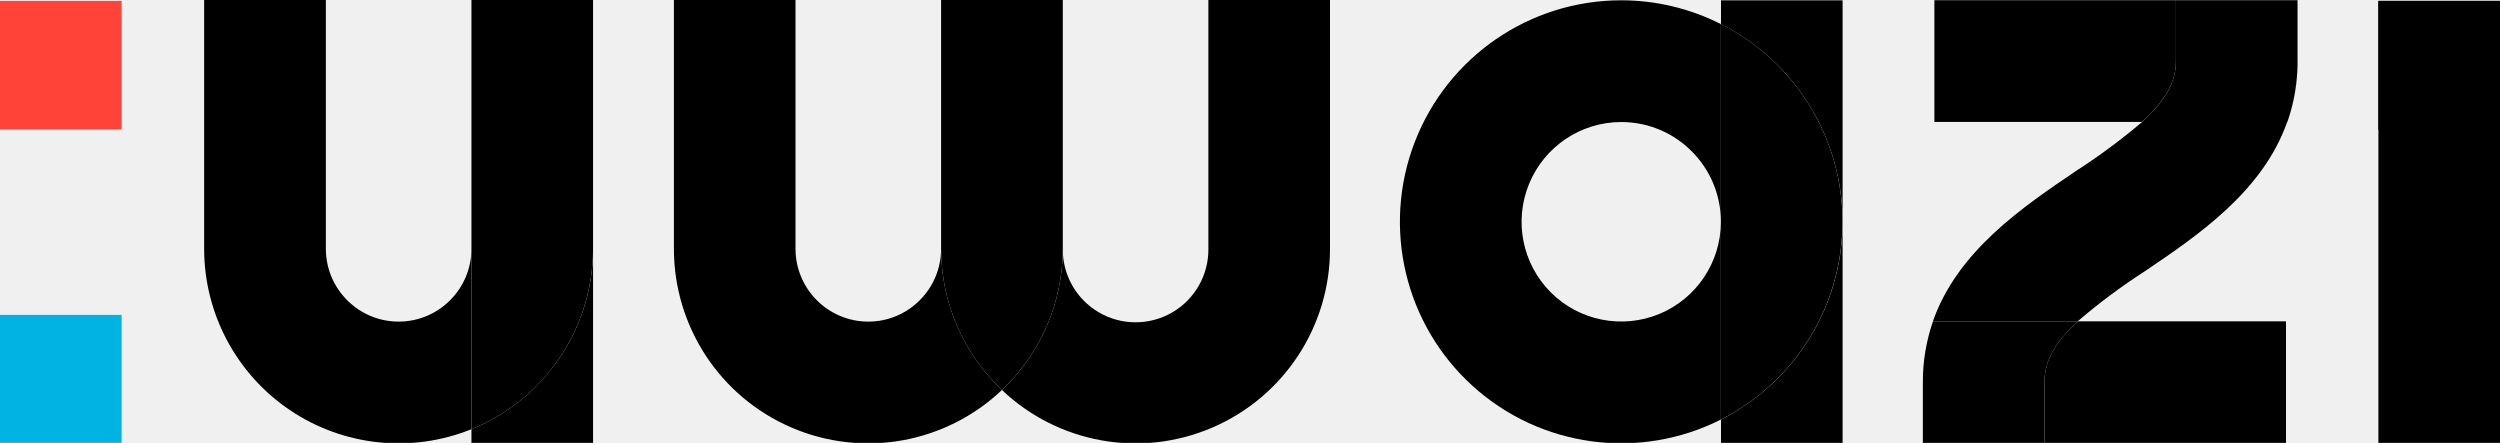
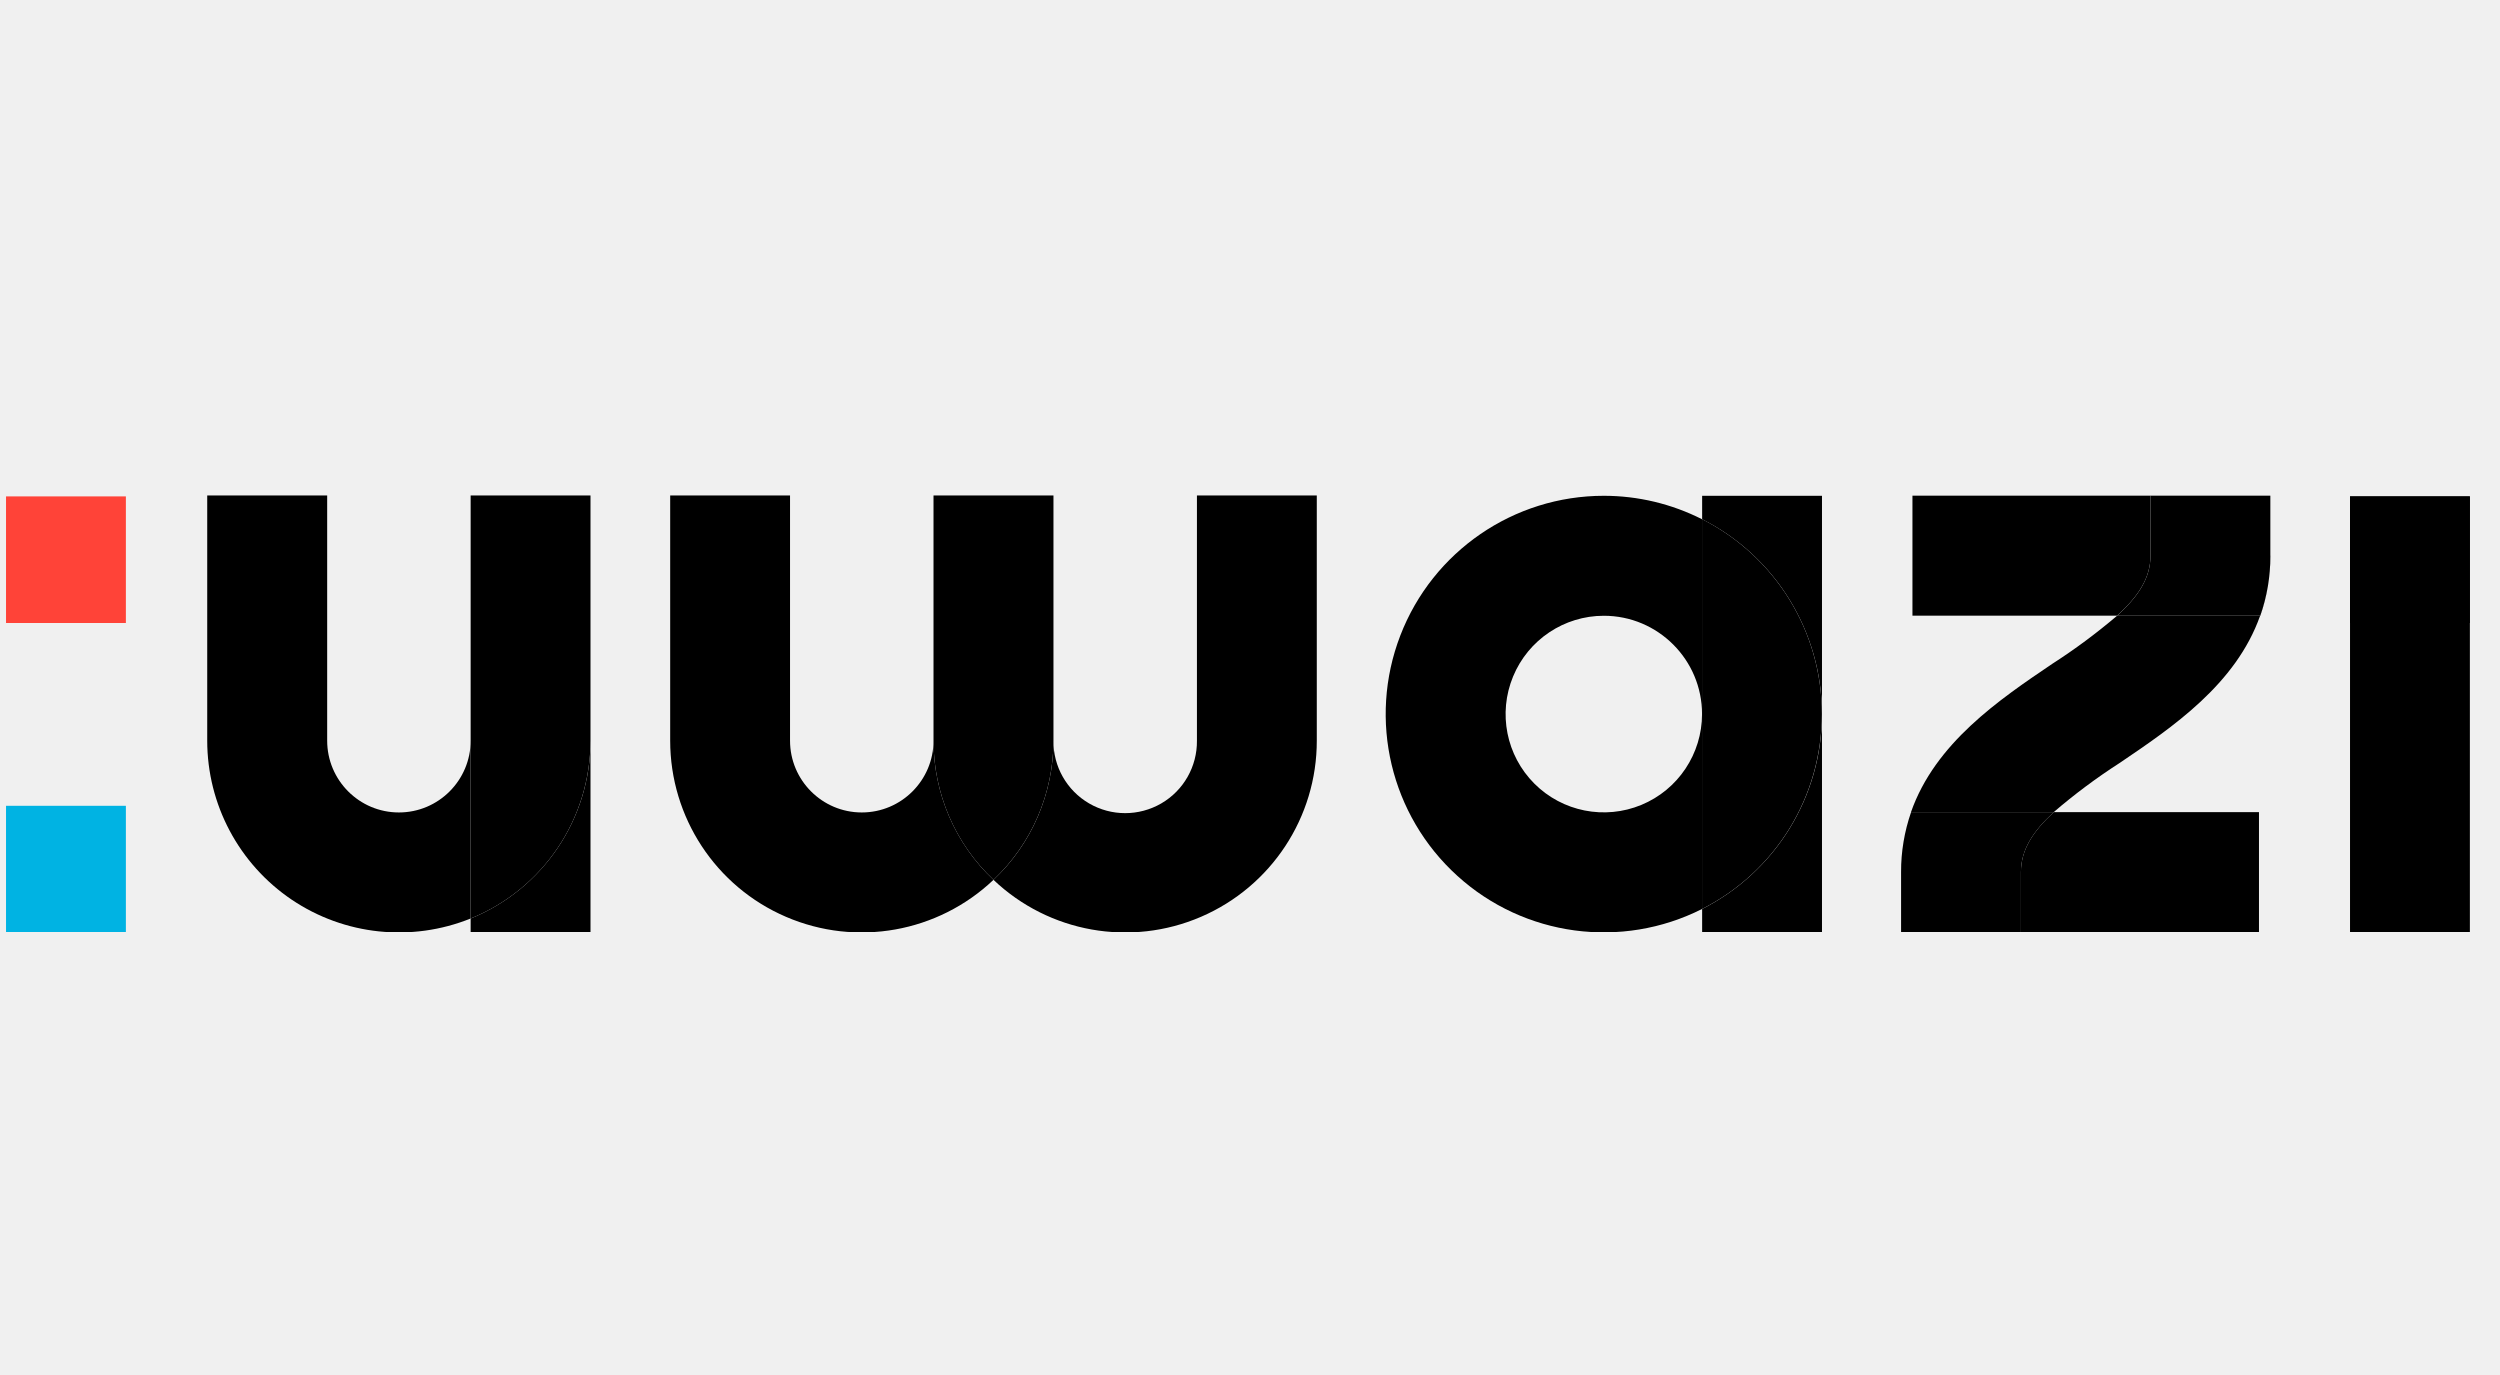
- <svg xmlns="http://www.w3.org/2000/svg" width="508" height="90" viewBox="0 0 508 90" fill="none">
-   <g clip-path="url(#clip0_912_369)">
-     <path d="M120.508 50.545C120.508 66.666 110.708 81.168 95.796 87.216V90.088H120.508V50.545Z" fill="black" />
-     <path d="M66.195 0H41.483V50.545C41.483 63.692 48.009 75.97 58.9 83.332C69.791 90.674 83.612 92.13 95.796 87.216V50.545C95.796 58.717 89.169 65.351 81.005 65.351C72.842 65.351 66.215 58.717 66.215 50.545V0" fill="black" />
-     <path d="M120.508 0H95.796V87.216C110.728 81.168 120.488 66.666 120.508 50.545V0Z" fill="black" />
-     <path d="M191.23 50.545C191.23 58.717 184.602 65.351 176.439 65.351C168.276 65.351 161.648 58.717 161.648 50.545V0H136.937V50.545C136.937 66.342 146.312 80.642 160.82 86.872C175.328 93.122 192.139 90.108 203.595 79.246C195.695 71.783 191.23 61.407 191.23 50.545Z" fill="black" />
-     <path d="M270.255 0H245.543V50.545C245.604 55.865 242.795 60.82 238.188 63.49C233.581 66.16 227.903 66.16 223.317 63.49C218.71 60.82 215.901 55.865 215.962 50.545C215.962 61.407 211.496 71.803 203.596 79.246C215.052 90.128 231.864 93.122 246.371 86.872C260.879 80.622 270.275 66.342 270.255 50.545V0Z" fill="black" />
-     <path d="M215.942 0H191.23V50.545C191.23 61.407 195.695 71.803 203.596 79.246C211.496 71.783 215.962 61.407 215.962 50.545V0" fill="black" />
-     <path d="M374.417 0.061H349.706V4.895C364.86 12.56 374.397 28.094 374.417 45.084V0.061ZM374.417 45.064C374.417 62.054 364.84 77.588 349.706 85.253V90.088H374.417V45.084" fill="black" />
-     <path d="M329.439 0.061C310.849 0.061 294.159 11.509 287.471 28.883C280.783 46.257 285.471 65.958 299.251 78.437C313.032 90.937 333.096 93.627 349.685 85.253V45.064C349.685 53.255 344.755 60.658 337.177 63.793C329.6 66.928 320.892 65.189 315.113 59.404C309.314 53.599 307.596 44.882 310.728 37.317C313.86 29.732 321.255 24.797 329.439 24.797C340.612 24.797 349.685 33.879 349.685 45.064V4.895C343.401 1.719 336.47 0.061 329.439 0.061Z" fill="black" />
-     <path d="M349.686 4.894V85.253C364.84 77.587 374.377 62.054 374.397 45.064C374.397 28.073 364.82 12.54 349.686 4.874" fill="black" />
-     <path d="M466.86 12.419C466.86 16.626 466.173 20.812 464.779 24.797H435.258C431.035 28.377 426.59 31.694 421.922 34.688C410.91 42.131 397.756 51.051 392.765 65.29H422.185C426.468 61.609 430.994 58.231 435.743 55.177C446.694 47.774 459.768 38.915 464.758 24.777C466.153 20.812 466.86 16.626 466.84 12.398" fill="black" />
-     <path d="M466.86 0.04H393.068V24.777H435.258C439.683 20.772 442.148 16.949 442.148 12.399V0.04H466.86Z" fill="black" />
-     <path d="M466.86 0.04H442.148V12.419C442.148 16.97 439.683 20.772 435.258 24.797H464.779C466.173 20.833 466.88 16.646 466.86 12.419V0.04Z" fill="black" />
-     <path d="M464.516 65.29H422.205C417.861 69.275 415.436 73.097 415.436 77.668V90.047H464.516V65.31" fill="black" />
-     <path d="M422.205 65.29H392.785C391.411 69.275 390.704 73.441 390.724 77.668V90.047H415.436V77.668C415.436 73.097 417.86 69.295 422.205 65.29Z" fill="black" />
-     <path d="M507.999 0.182H483.288V90.088H507.999V0.182Z" fill="black" />
-     <path d="M507.999 0.182H483.288V26.294H507.999V0.182Z" fill="black" />
-     <path d="M24.712 0.182H0V26.294H24.712V0.182Z" fill="#FF4338" />
-     <path d="M24.712 63.976H0V90.088H24.712V63.976Z" fill="#00B3E3" />
+ <svg xmlns="http://www.w3.org/2000/svg" width="515.452" height="283.378" viewBox="0 0 515.452 283.378" fill="none">
+   <g transform="translate(1.242 102.162)">
+     <g clip-path="url(#clip0_912_369)">
+       <path d="M120.508 50.545C120.508 66.666 110.708 81.168 95.796 87.216V90.088H120.508V50.545Z" fill="black" />
+       <path d="M66.195 0H41.483V50.545C41.483 63.692 48.009 75.97 58.9 83.332C69.791 90.674 83.612 92.13 95.796 87.216V50.545C95.796 58.717 89.169 65.351 81.005 65.351C72.842 65.351 66.215 58.717 66.215 50.545V0" fill="black" />
+       <path d="M120.508 0H95.796V87.216C110.728 81.168 120.488 66.666 120.508 50.545V0Z" fill="black" />
+       <path d="M191.23 50.545C191.23 58.717 184.602 65.351 176.439 65.351C168.276 65.351 161.648 58.717 161.648 50.545V0H136.937V50.545C136.937 66.342 146.312 80.642 160.82 86.872C175.328 93.122 192.139 90.108 203.595 79.246C195.695 71.783 191.23 61.407 191.23 50.545Z" fill="black" />
+       <path d="M270.255 0H245.543V50.545C245.604 55.865 242.795 60.82 238.188 63.49C233.581 66.16 227.903 66.16 223.317 63.49C218.71 60.82 215.901 55.865 215.962 50.545C215.962 61.407 211.496 71.803 203.596 79.246C215.052 90.128 231.864 93.122 246.371 86.872C260.879 80.622 270.275 66.342 270.255 50.545V0Z" fill="black" />
+       <path d="M215.942 0H191.23V50.545C191.23 61.407 195.695 71.803 203.596 79.246C211.496 71.783 215.962 61.407 215.962 50.545V0" fill="black" />
+       <path d="M374.417 0.061H349.706V4.895C364.86 12.56 374.397 28.094 374.417 45.084V0.061ZM374.417 45.064C374.417 62.054 364.84 77.588 349.706 85.253V90.088H374.417V45.084" fill="black" />
+       <path d="M329.439 0.061C310.849 0.061 294.159 11.509 287.471 28.883C280.783 46.257 285.471 65.958 299.251 78.437C313.032 90.937 333.096 93.627 349.685 85.253V45.064C349.685 53.255 344.755 60.658 337.177 63.793C329.6 66.928 320.892 65.189 315.113 59.404C309.314 53.599 307.596 44.882 310.728 37.317C313.86 29.732 321.255 24.797 329.439 24.797C340.612 24.797 349.685 33.879 349.685 45.064V4.895C343.401 1.719 336.47 0.061 329.439 0.061Z" fill="black" />
+       <path d="M349.686 4.894V85.253C364.84 77.587 374.377 62.054 374.397 45.064C374.397 28.073 364.82 12.54 349.686 4.874" fill="black" />
+       <path d="M466.86 12.419C466.86 16.626 466.173 20.812 464.779 24.797H435.258C431.035 28.377 426.59 31.694 421.922 34.688C410.91 42.131 397.756 51.051 392.765 65.29H422.185C426.468 61.609 430.994 58.231 435.743 55.177C446.694 47.774 459.768 38.915 464.758 24.777C466.153 20.812 466.86 16.626 466.84 12.398" fill="black" />
+       <path d="M466.86 0.04H393.068V24.777H435.258C439.683 20.772 442.148 16.949 442.148 12.399V0.04H466.86Z" fill="black" />
+       <path d="M466.86 0.04H442.148V12.419C442.148 16.97 439.683 20.772 435.258 24.797H464.779C466.173 20.833 466.88 16.646 466.86 12.419V0.04Z" fill="black" />
+       <path d="M464.516 65.29H422.205C417.861 69.275 415.436 73.097 415.436 77.668V90.047H464.516V65.31" fill="black" />
+       <path d="M422.205 65.29H392.785C391.411 69.275 390.704 73.441 390.724 77.668V90.047H415.436V77.668C415.436 73.097 417.86 69.295 422.205 65.29Z" fill="black" />
+       <path d="M507.999 0.182H483.288V90.088H507.999V0.182Z" fill="black" />
+       <path d="M507.999 0.182H483.288V26.294H507.999V0.182Z" fill="black" />
+       <path d="M24.712 0.182H0V26.294H24.712V0.182Z" fill="#FF4338" />
+       <path d="M24.712 63.976H0V90.088H24.712V63.976Z" fill="#00B3E3" />
+     </g>
  </g>
  <defs>
    <clipPath id="clip0_912_369">
      <rect width="508" height="89.997" fill="white" />
    </clipPath>
  </defs>
</svg>
